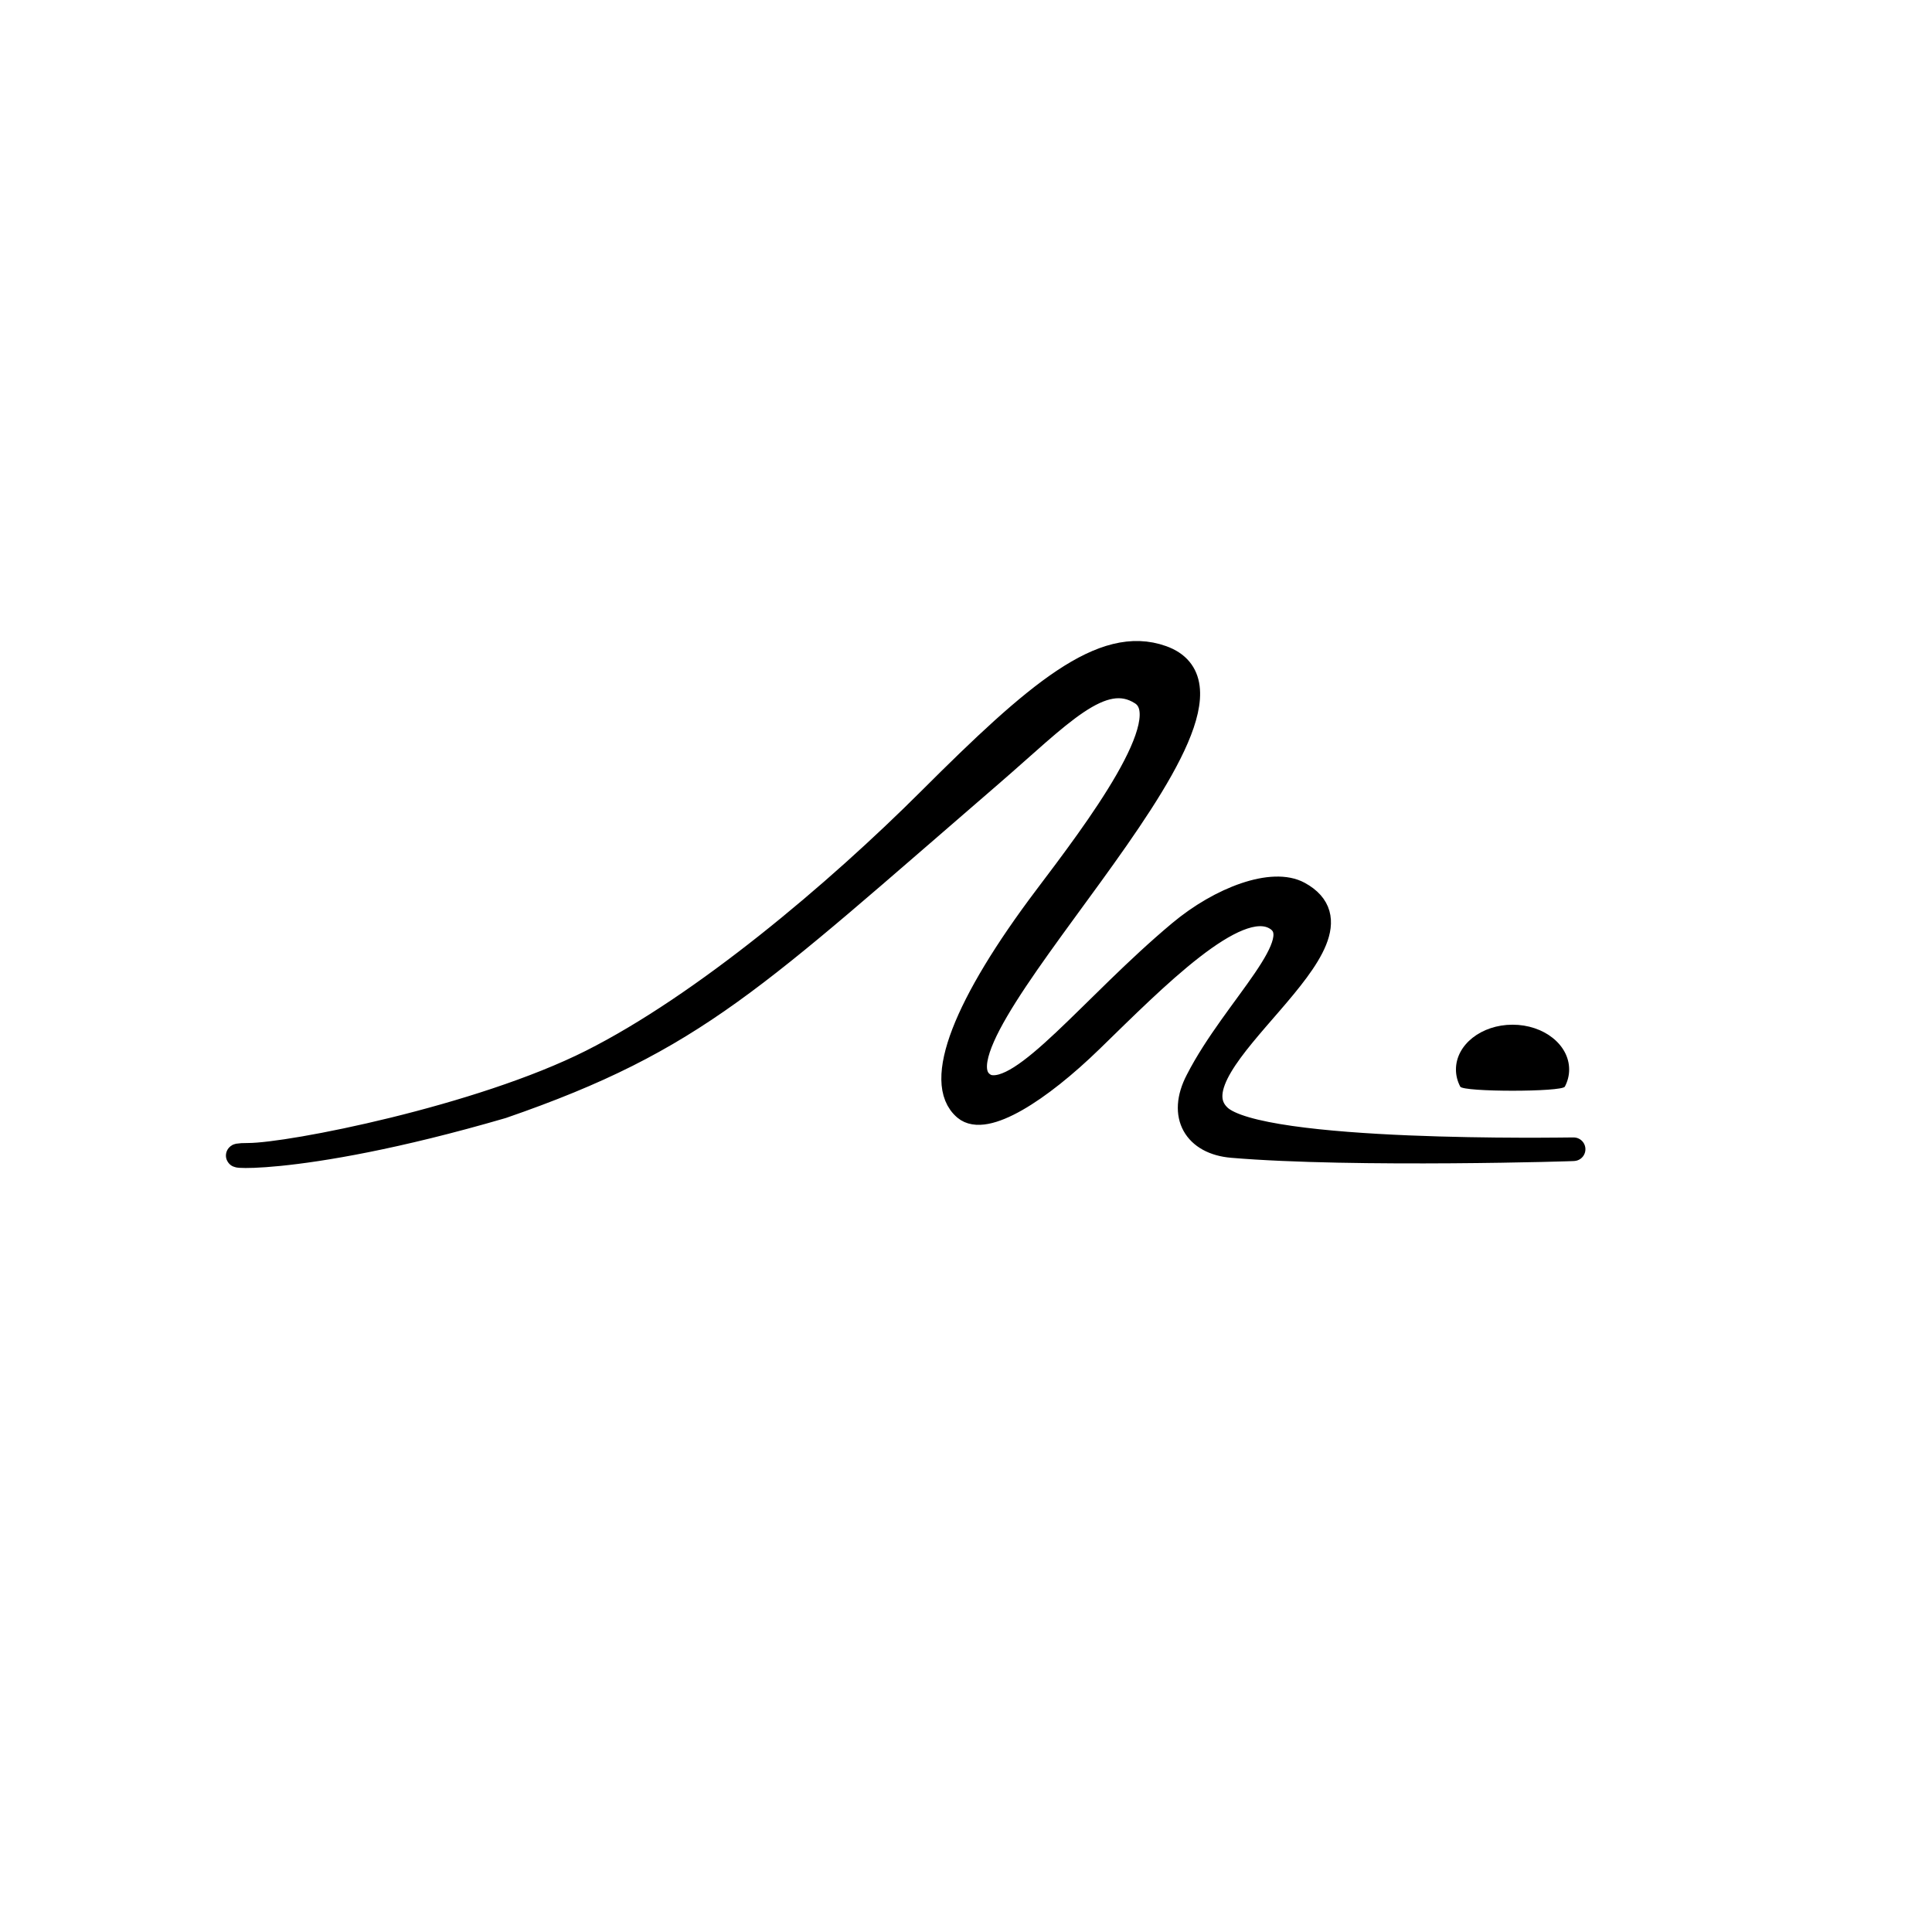
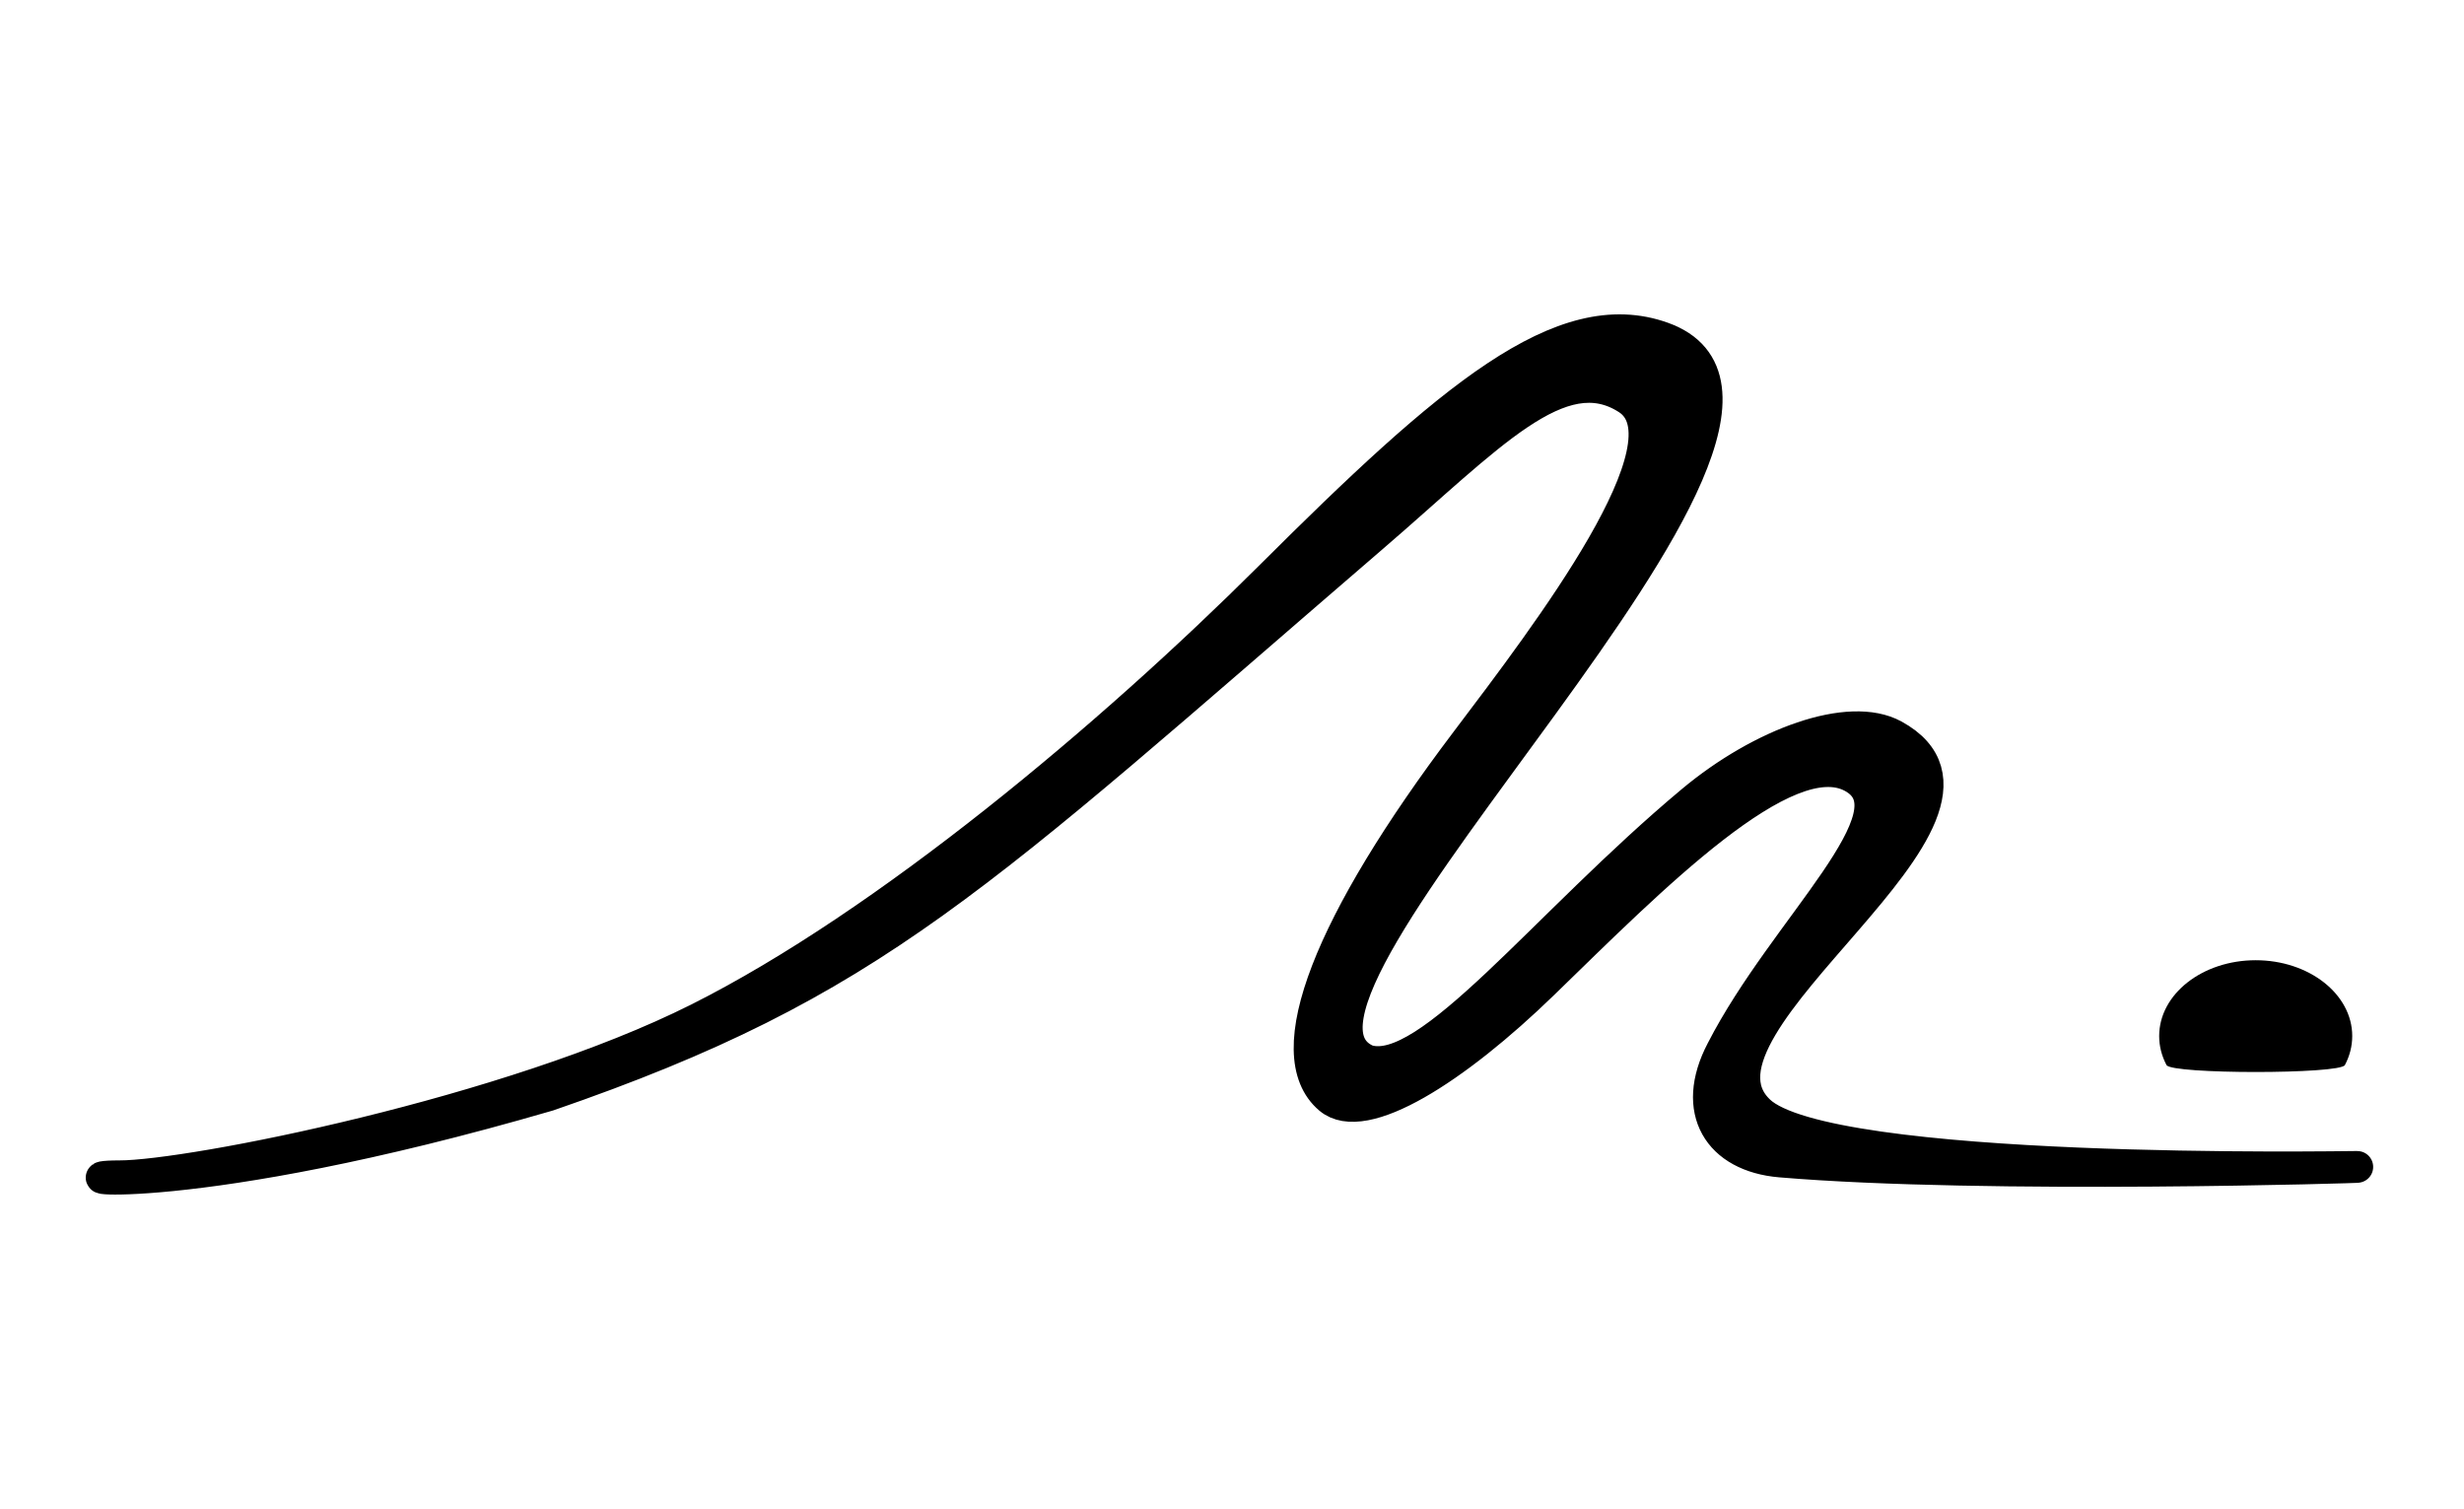
- <svg xmlns="http://www.w3.org/2000/svg" width="512px" height="512px" viewBox="0 0 512 512" version="1.1">
-   <g id="minimaliz.me-logo" stroke="none" stroke-width="1" fill="none" fill-rule="evenodd">
-     <g id="Logo-Copy" transform="translate(63, 173)" fill="#000000">
-       <path d="M93.676,108.25 C123.264,93.361 158.465,63.71 183.429,38.771 C211.621,10.606 229.202,-4.475 244.991,1.175 C278.855,13.294 176.353,105.169 198.629,114.832 C208.274,117.769 226.457,93.439 249.616,74.061 C260.491,64.962 274.306,59.889 281.289,63.71 C303.962,76.116 245.755,109.107 260.139,122.775 C270.85,133.031 351.531,131.557 353.96,131.557 C356.389,131.557 295.773,133.446 263.505,130.71 C253.816,129.888 249.334,122.72 254.301,113.245 C264.181,93.934 285.085,75.954 274.85,70.269 C264.473,64.506 243.109,86.322 226.219,102.755 C212.516,116.087 198.105,125.346 192.73,120.802 C184.493,113.837 192.73,93.056 214.142,64.696 C227.089,47.548 249.958,17.528 239.485,10.773 C229.013,4.018 217.796,16.687 199.515,32.455 C136.814,86.538 121.484,102.559 70.103,120.304 C13.368,136.844 -8.279,133.031 2.803,133.031 C13.884,133.031 64.087,123.139 93.676,108.25 Z" id="Path" stroke="#000000" stroke-width="6.25" />
-       <path d="M351.704,114.968 C352.437,113.568 352.842,112.034 352.842,110.425 C352.842,103.87 346.126,98.556 337.842,98.556 C329.558,98.556 322.842,103.87 322.842,110.425 C322.842,112.034 323.247,113.568 323.98,114.968 C324.74,116.418 350.944,116.418 351.704,114.968 Z" id="Oval" />
+ <svg xmlns="http://www.w3.org/2000/svg" width="485px" height="297px" viewBox="0 0 485 297" version="1.1">
+   <g id="minimaliz.me-logo-format" stroke="none" stroke-width="1" fill="none" fill-rule="evenodd">
+     <g id="Logo-Copy" transform="translate(20, 65)" fill="#000000">
+       <path d="M117.481,135.504 C154.589,116.866 198.735,79.75 230.043,48.532 C265.4,13.276 287.449,-5.602 307.249,1.471 C349.719,16.641 221.169,131.647 249.106,143.743 C261.202,147.42 284.006,116.964 313.05,92.708 C326.688,81.317 344.014,74.967 352.772,79.75 C381.206,95.28 308.208,136.577 326.247,153.686 C339.68,166.525 440.865,164.679 443.911,164.679 C446.957,164.679 370.936,167.043 330.468,163.619 C318.318,162.591 312.696,153.618 318.925,141.757 C331.317,117.584 357.533,95.077 344.696,87.961 C331.683,80.746 304.89,108.056 283.707,128.626 C266.522,145.315 248.449,156.905 241.708,151.217 C231.377,142.498 241.708,116.485 268.562,80.985 C284.799,59.519 313.478,21.941 300.345,13.486 C287.211,5.03 273.144,20.889 250.217,40.627 C171.582,108.325 152.356,128.38 87.918,150.593 C16.766,171.297 -10.383,166.525 3.515,166.525 C17.413,166.525 80.374,154.142 117.481,135.504 Z" id="Path" stroke="#000000" stroke-width="6.25" />
+       <path d="M441.558,144.632 C442.487,142.873 443,140.944 443,138.921 C443,130.68 434.493,124 424,124 C413.507,124 405,130.68 405,138.921 C405,140.944 405.513,142.873 406.442,144.632 C407.405,146.456 440.595,146.456 441.558,144.632 Z" id="Oval" />
    </g>
  </g>
</svg>
